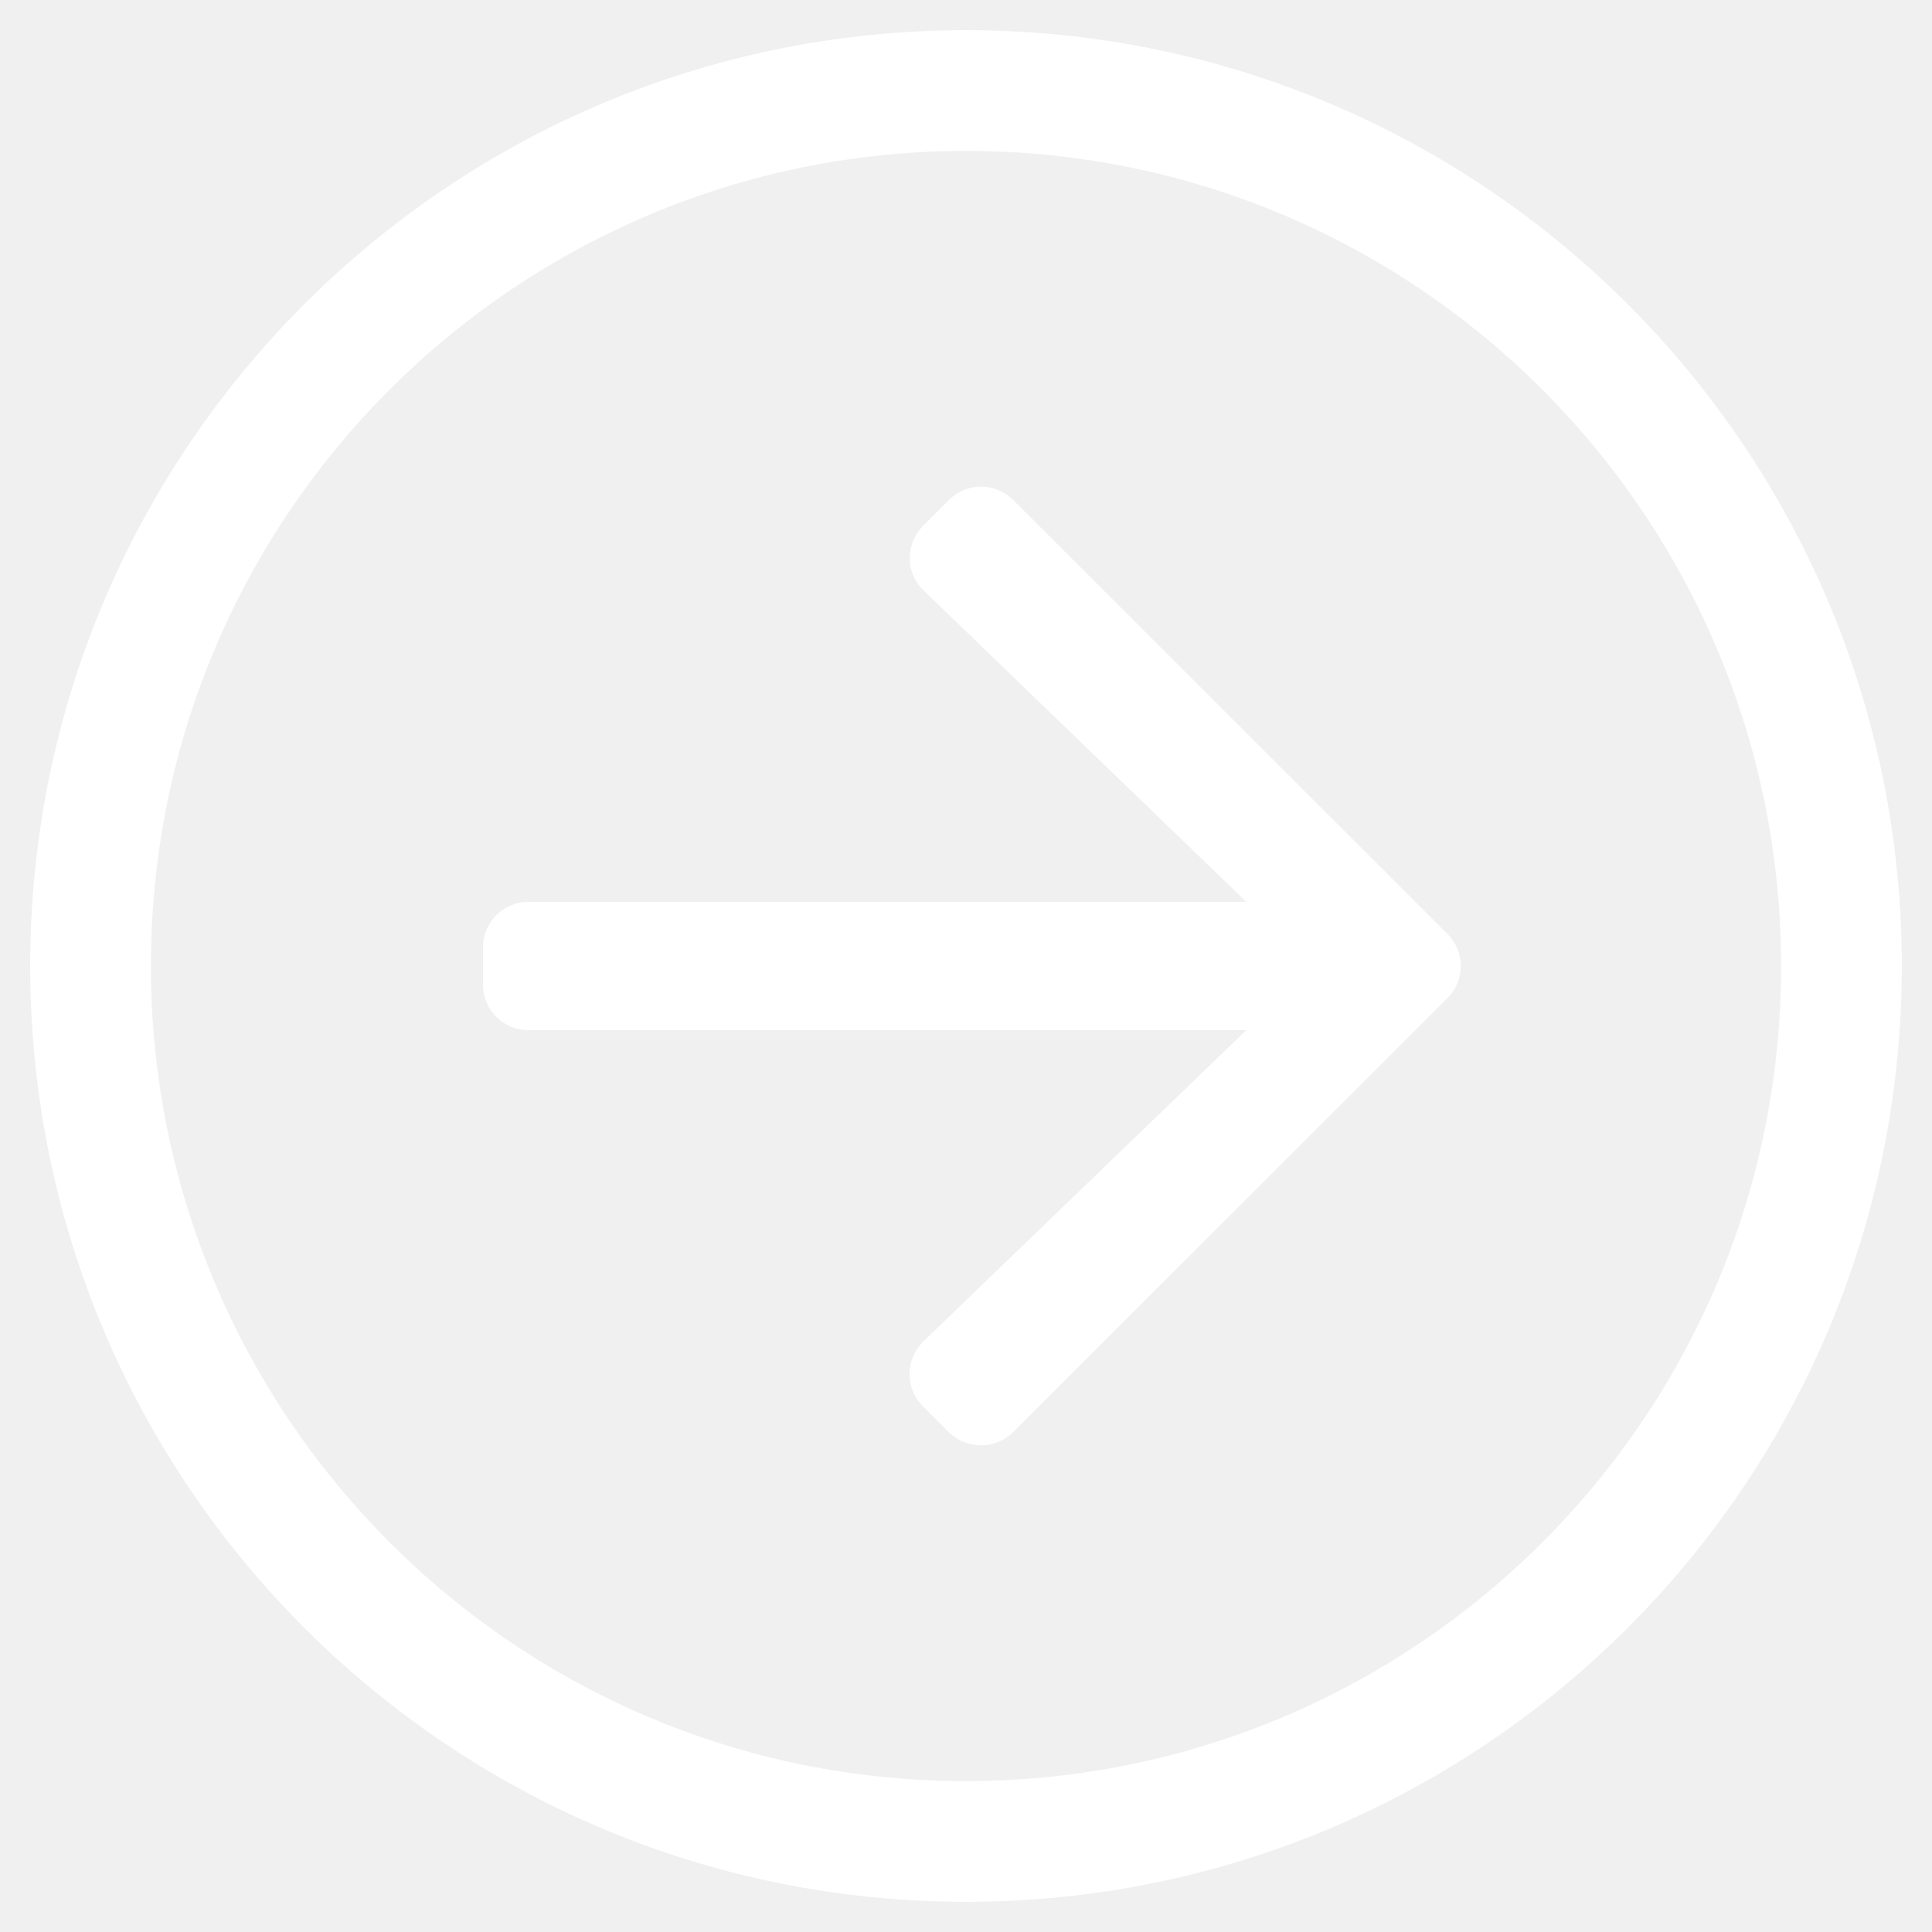
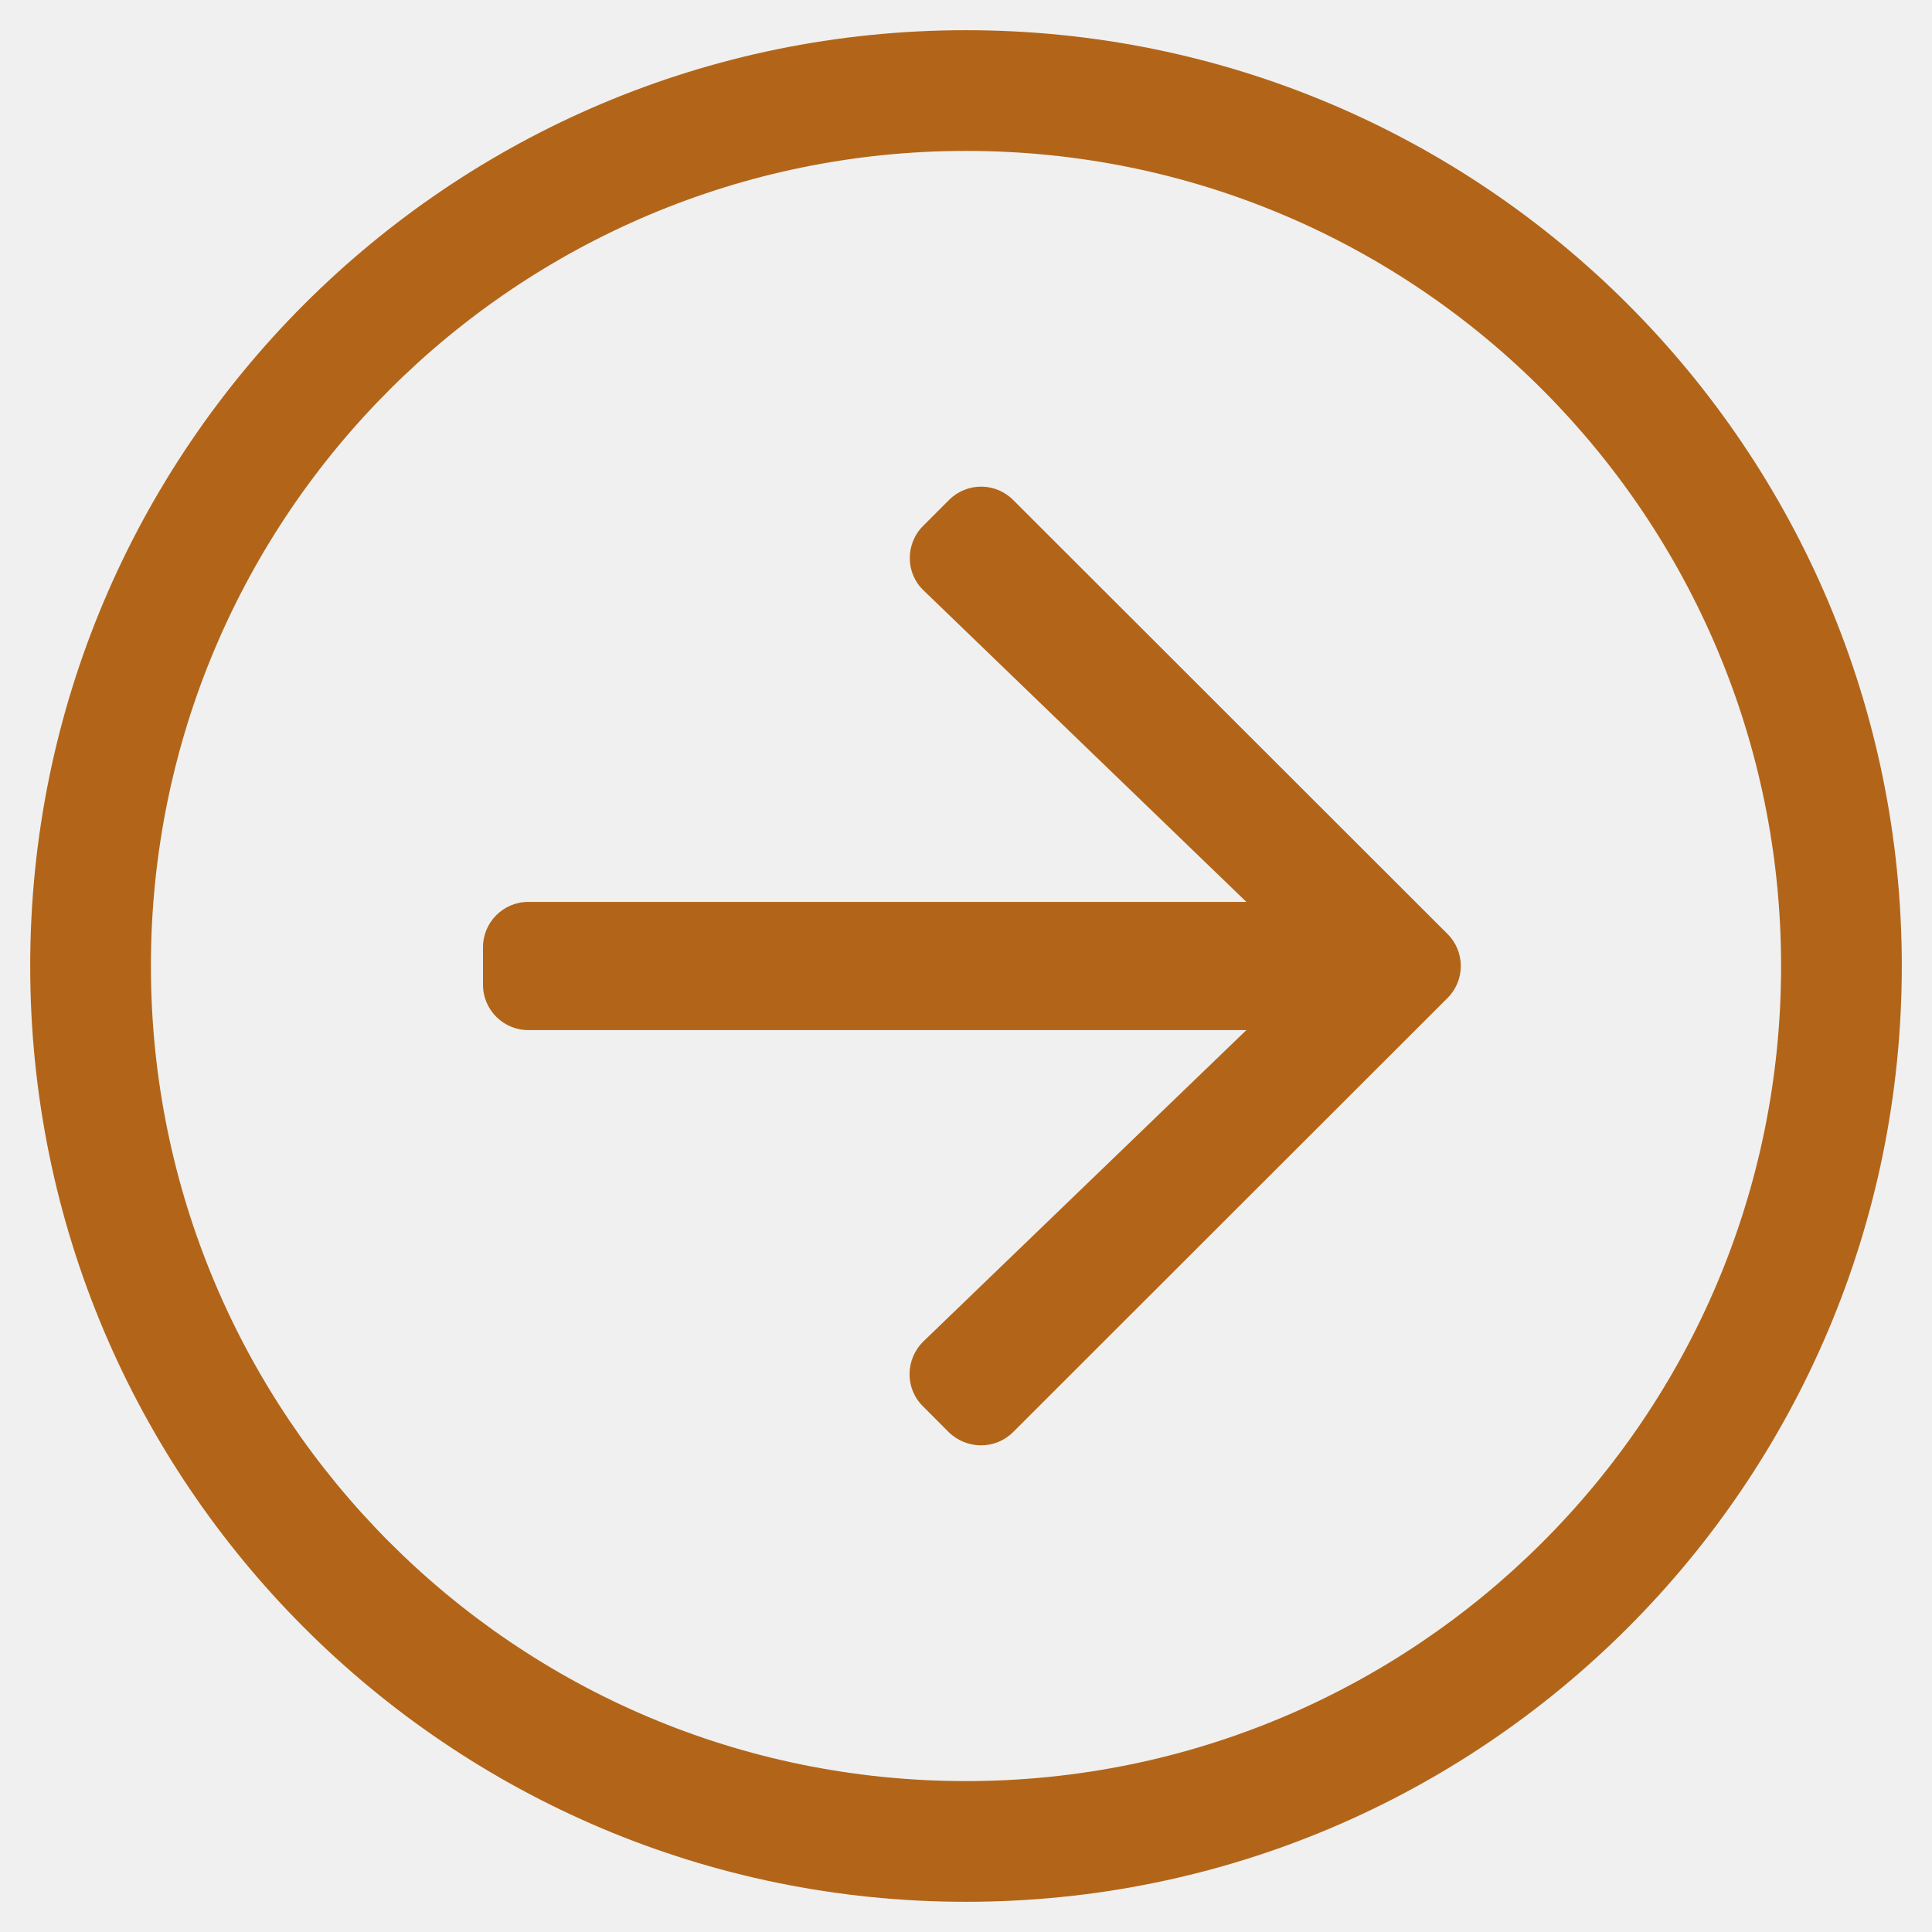
- <svg xmlns="http://www.w3.org/2000/svg" width="27" height="27" viewBox="0 0 27 27" fill="none">
+ <svg xmlns="http://www.w3.org/2000/svg" width="27" height="27" viewBox="0 0 27 27" fill="">
  <g clip-path="url(#clip0_5858_63)">
-     <path d="M0.422 13.5C0.422 6.275 6.275 0.422 13.5 0.422C20.725 0.422 26.578 6.275 26.578 13.5C26.578 20.725 20.725 26.578 13.5 26.578C6.275 26.578 0.422 20.725 0.422 13.5ZM13.5 24.891C19.76 24.891 24.891 19.823 24.891 13.5C24.891 7.24 19.823 2.109 13.5 2.109C7.24 2.109 2.109 7.177 2.109 13.5C2.109 19.76 7.177 24.891 13.5 24.891ZM14.159 20.013L20.229 13.948C20.477 13.7 20.477 13.3 20.229 13.052L14.159 6.987C13.911 6.739 13.511 6.739 13.263 6.987L12.899 7.351C12.651 7.599 12.651 8.01 12.909 8.253L17.418 12.604H7.383C7.035 12.604 6.75 12.888 6.75 13.236V13.764C6.75 14.112 7.035 14.396 7.383 14.396H17.418L12.904 18.747C12.651 18.995 12.646 19.401 12.894 19.649L13.257 20.013C13.511 20.261 13.911 20.261 14.159 20.013Z" fill="white" />
+     <path d="M0.422 13.5C0.422 6.275 6.275 0.422 13.5 0.422C20.725 0.422 26.578 6.275 26.578 13.5C26.578 20.725 20.725 26.578 13.5 26.578C6.275 26.578 0.422 20.725 0.422 13.5ZM13.5 24.891C19.76 24.891 24.891 19.823 24.891 13.5C24.891 7.24 19.823 2.109 13.5 2.109C7.24 2.109 2.109 7.177 2.109 13.5C2.109 19.76 7.177 24.891 13.5 24.891ZM14.159 20.013L20.229 13.948C20.477 13.7 20.477 13.3 20.229 13.052L14.159 6.987C13.911 6.739 13.511 6.739 13.263 6.987L12.899 7.351C12.651 7.599 12.651 8.01 12.909 8.253L17.418 12.604H7.383C7.035 12.604 6.75 12.888 6.75 13.236V13.764C6.75 14.112 7.035 14.396 7.383 14.396H17.418L12.904 18.747C12.651 18.995 12.646 19.401 12.894 19.649L13.257 20.013C13.511 20.261 13.911 20.261 14.159 20.013Z" fill="#B26519" />
  </g>
  <defs>
    <clipPath id="clip0_5858_63">
-       <rect width="27" height="27" fill="white" transform="matrix(-1 0 0 1 27 0)" />
+       <rect width="27" height="27" fill="" transform="matrix(-1 0 0 1 27 0)" />
    </clipPath>
  </defs>
</svg>
